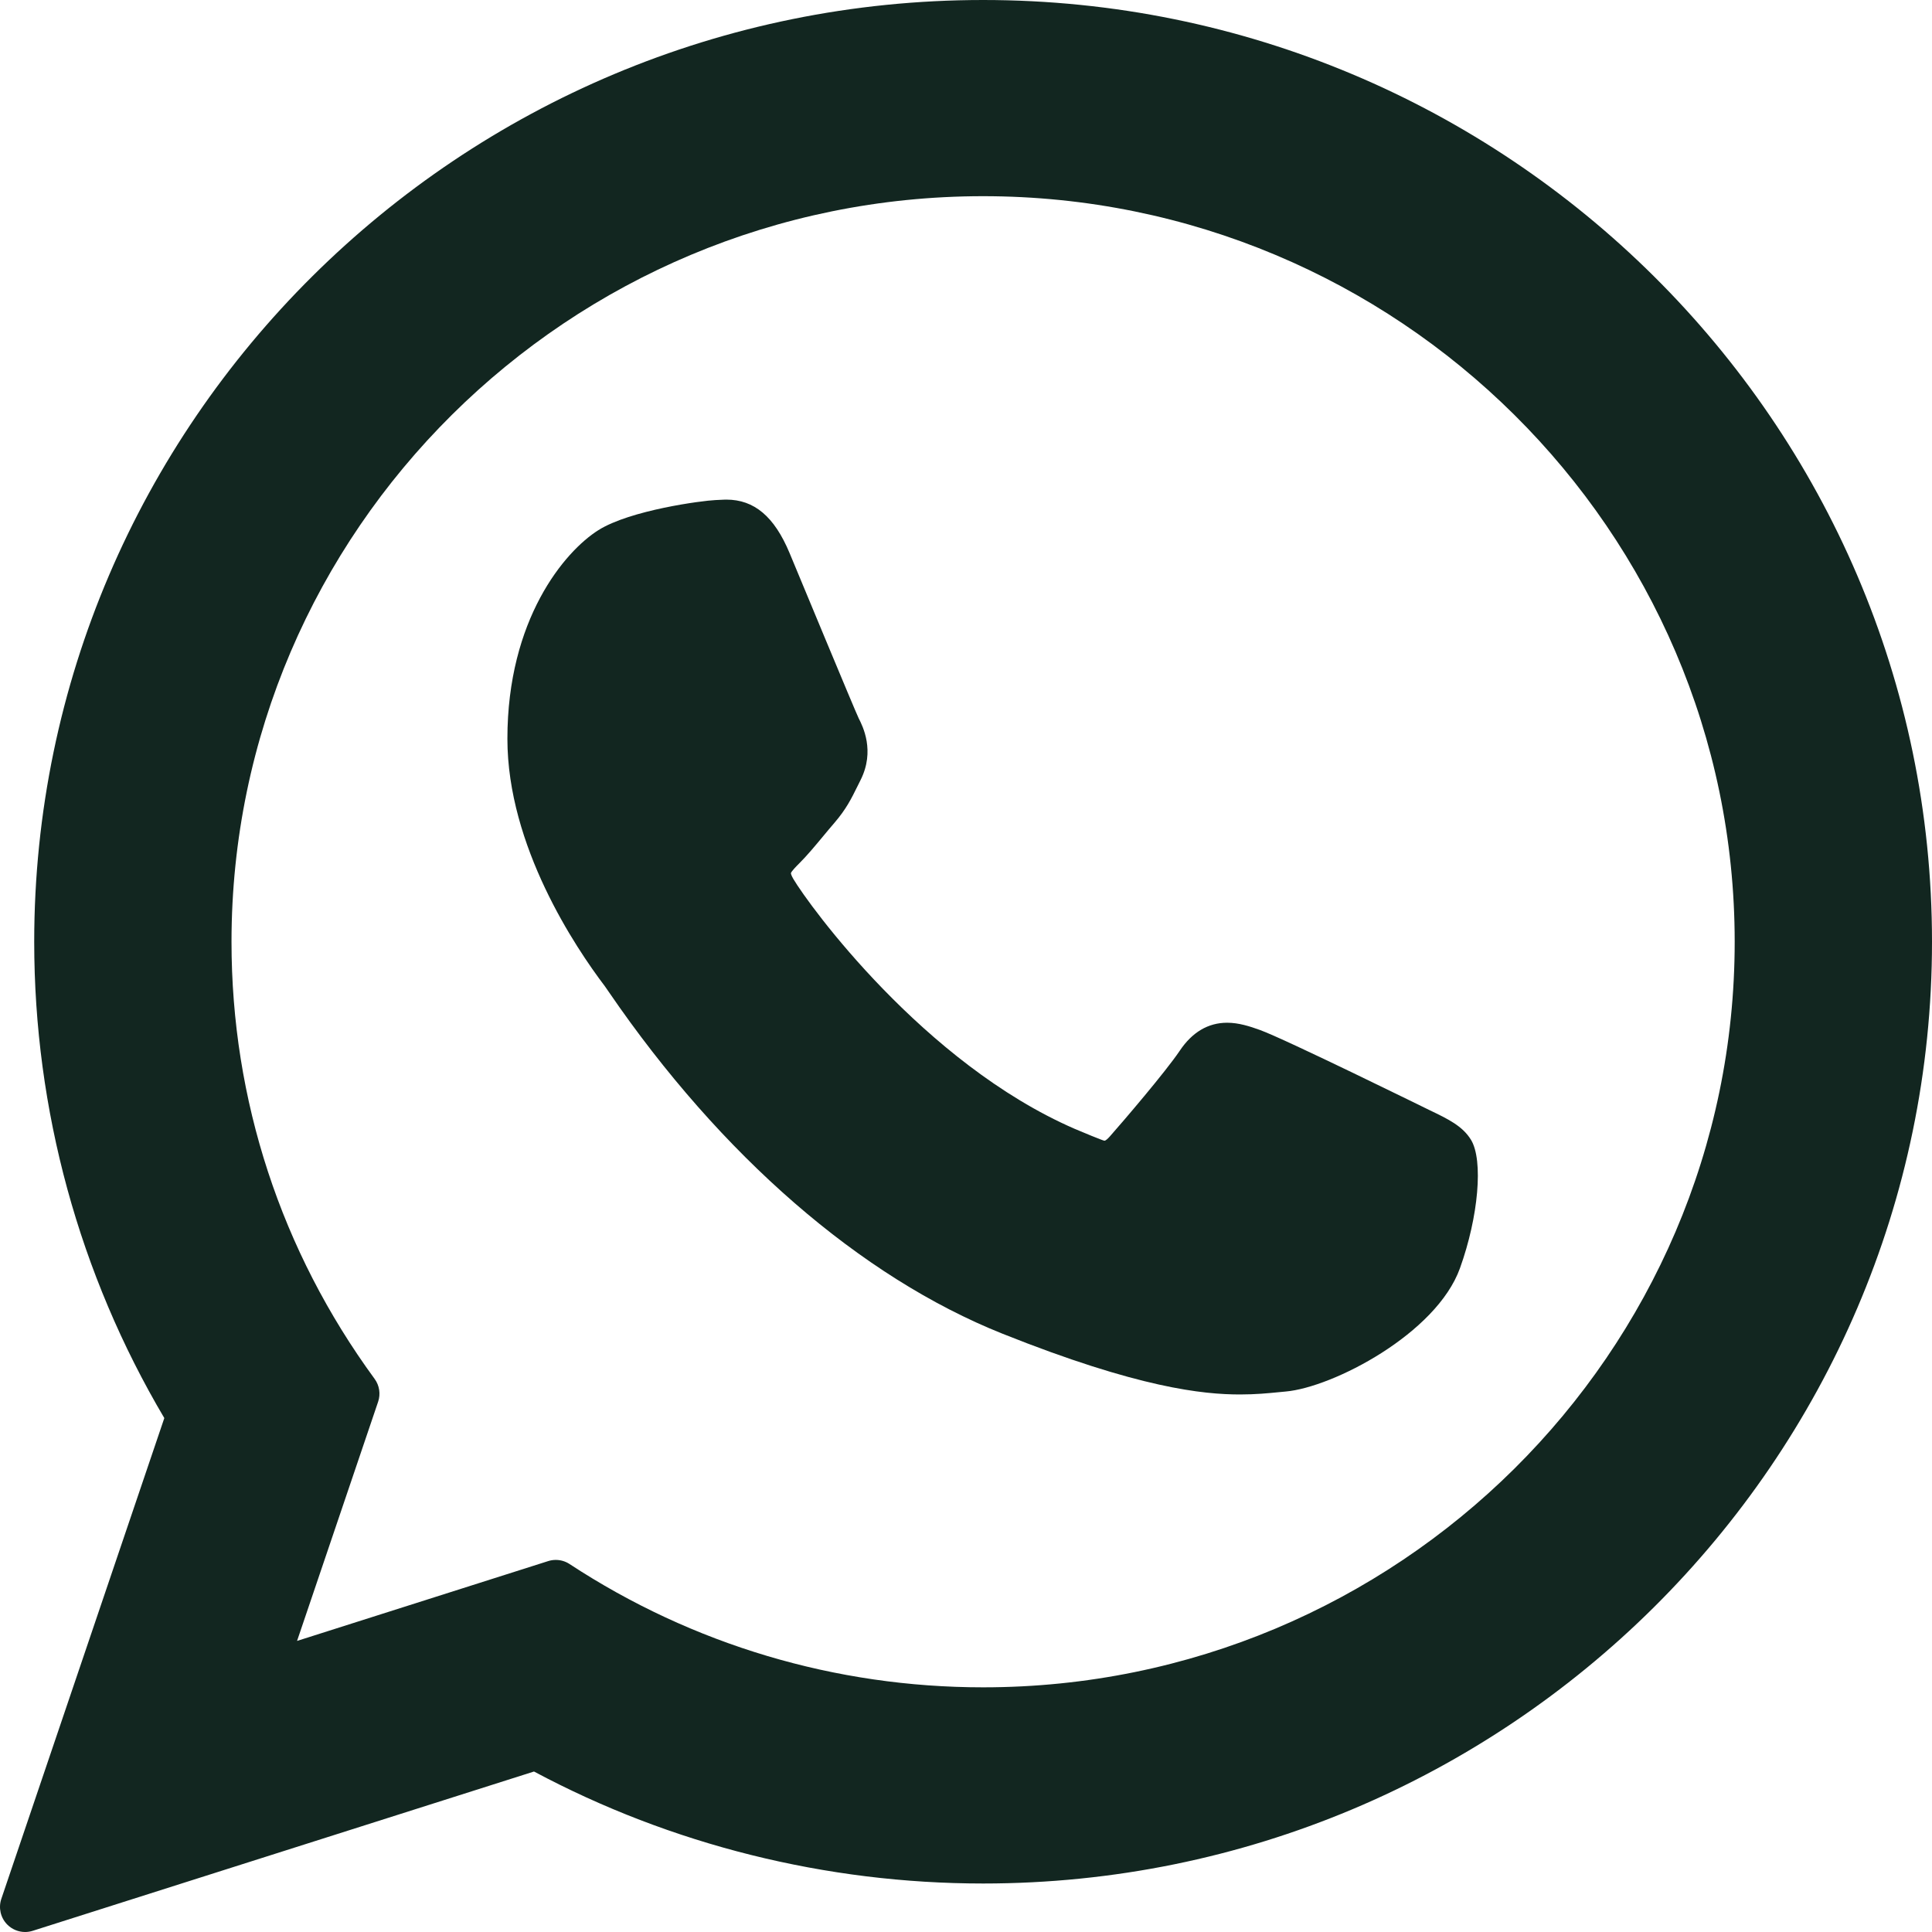
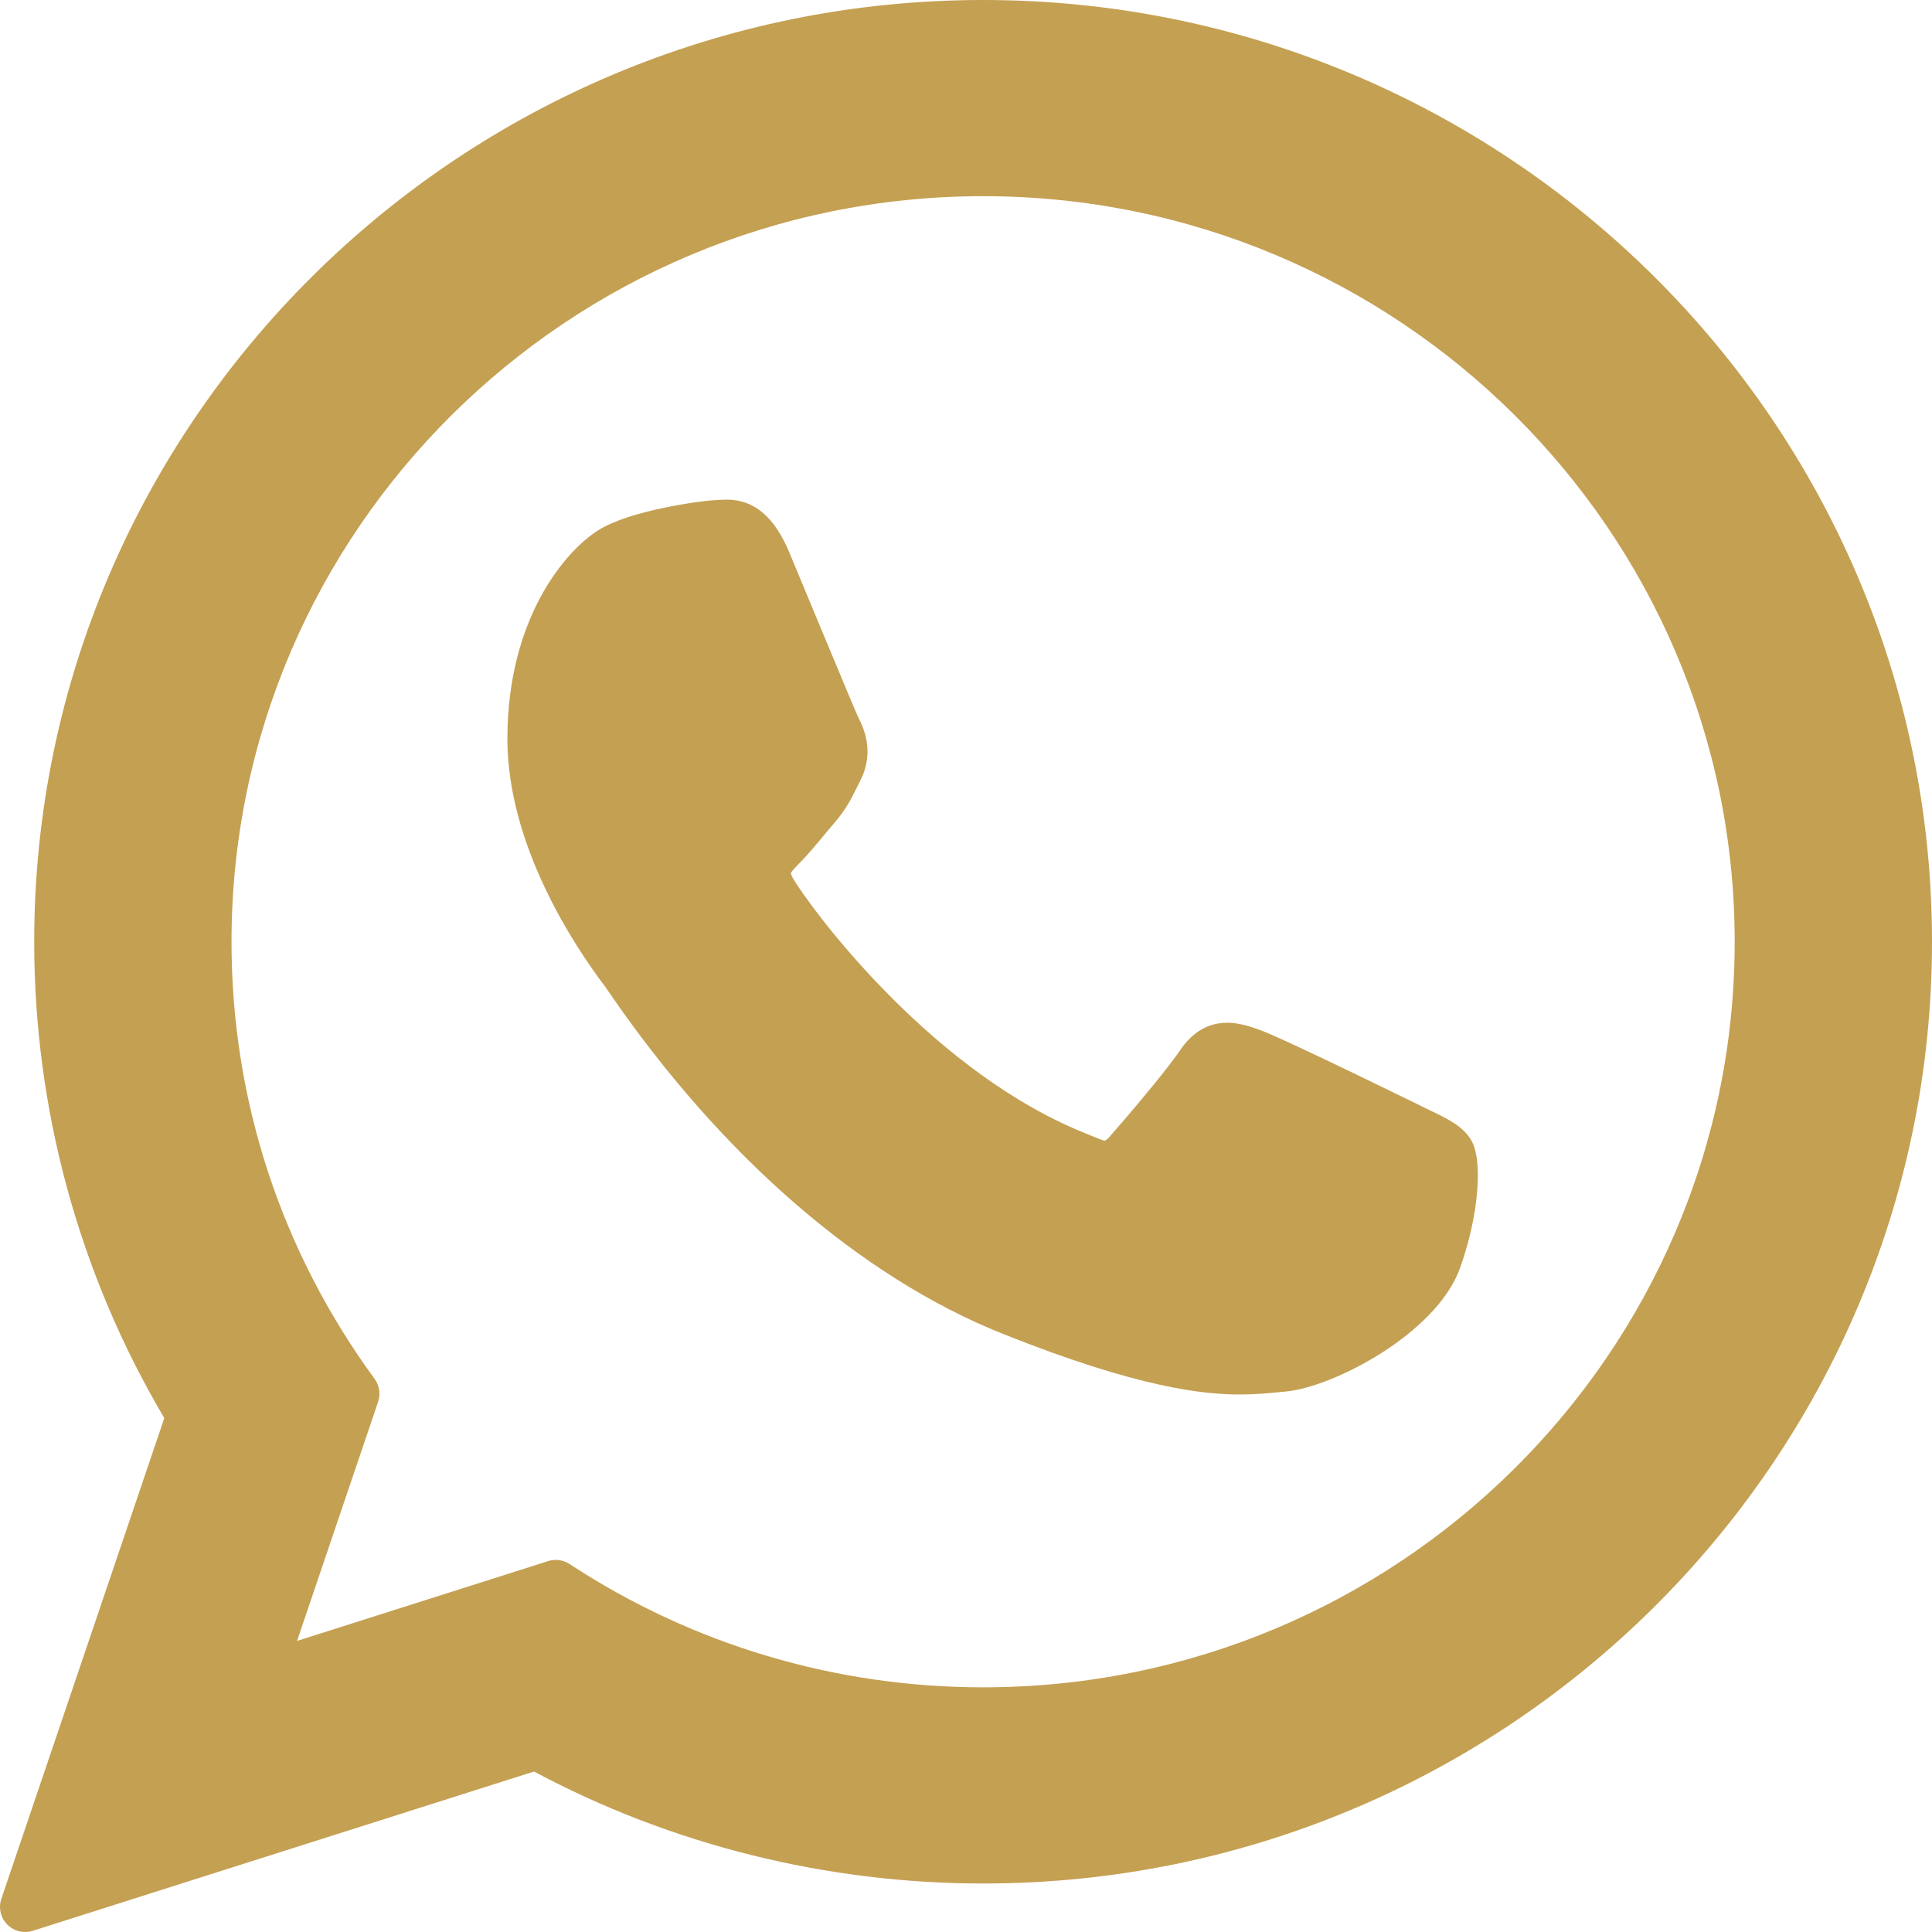
- <svg xmlns="http://www.w3.org/2000/svg" fill="#122620" height="800px" width="800px" version="1.1" id="Layer_1" viewBox="0 0 308 308" xml:space="preserve">
+ <svg xmlns="http://www.w3.org/2000/svg" fill="#c4a052" height="800px" width="800px" version="1.1" id="Layer_1" viewBox="0 0 308 308" xml:space="preserve">
  <g id="XMLID_468_">
    <path id="XMLID_469_" d="M227.904,176.981c-0.6-0.288-23.054-11.345-27.044-12.781c-1.629-0.585-3.374-1.156-5.23-1.156   c-3.032,0-5.579,1.511-7.563,4.479c-2.243,3.334-9.033,11.271-11.131,13.642c-0.274,0.313-0.648,0.687-0.872,0.687   c-0.201,0-3.676-1.431-4.728-1.888c-24.087-10.463-42.37-35.624-44.877-39.867c-0.358-0.61-0.373-0.887-0.376-0.887   c0.088-0.323,0.898-1.135,1.316-1.554c1.223-1.21,2.548-2.805,3.83-4.348c0.607-0.731,1.215-1.463,1.812-2.153   c1.86-2.164,2.688-3.844,3.648-5.79l0.503-1.011c2.344-4.657,0.342-8.587-0.305-9.856c-0.531-1.062-10.012-23.944-11.02-26.348   c-2.424-5.801-5.627-8.502-10.078-8.502c-0.413,0,0,0-1.732,0.073c-2.109,0.089-13.594,1.601-18.672,4.802   c-5.385,3.395-14.495,14.217-14.495,33.249c0,17.129,10.87,33.302,15.537,39.453c0.116,0.155,0.329,0.47,0.638,0.922   c17.873,26.102,40.154,45.446,62.741,54.469c21.745,8.686,32.042,9.69,37.896,9.69c0.001,0,0.001,0,0.001,0   c2.46,0,4.429-0.193,6.166-0.364l1.102-0.105c7.512-0.666,24.02-9.22,27.775-19.655c2.958-8.219,3.738-17.199,1.77-20.458   C233.168,179.508,230.845,178.393,227.904,176.981z" />
    <path id="XMLID_470_" d="M156.734,0C73.318,0,5.454,67.354,5.454,150.143c0,26.777,7.166,52.988,20.741,75.928L0.212,302.716   c-0.484,1.429-0.124,3.009,0.933,4.085C1.908,307.58,2.943,308,4,308c0.405,0,0.813-0.061,1.211-0.188l79.92-25.396   c21.87,11.685,46.588,17.853,71.604,17.853C240.143,300.27,308,232.923,308,150.143C308,67.354,240.143,0,156.734,0z    M156.734,268.994c-23.539,0-46.338-6.797-65.936-19.657c-0.659-0.433-1.424-0.655-2.194-0.655c-0.407,0-0.815,0.062-1.212,0.188   l-40.035,12.726l12.924-38.129c0.418-1.234,0.209-2.595-0.561-3.647c-14.924-20.392-22.813-44.485-22.813-69.677   c0-65.543,53.754-118.867,119.826-118.867c66.064,0,119.812,53.324,119.812,118.867   C276.546,215.678,222.799,268.994,156.734,268.994z" />
  </g>
</svg>
